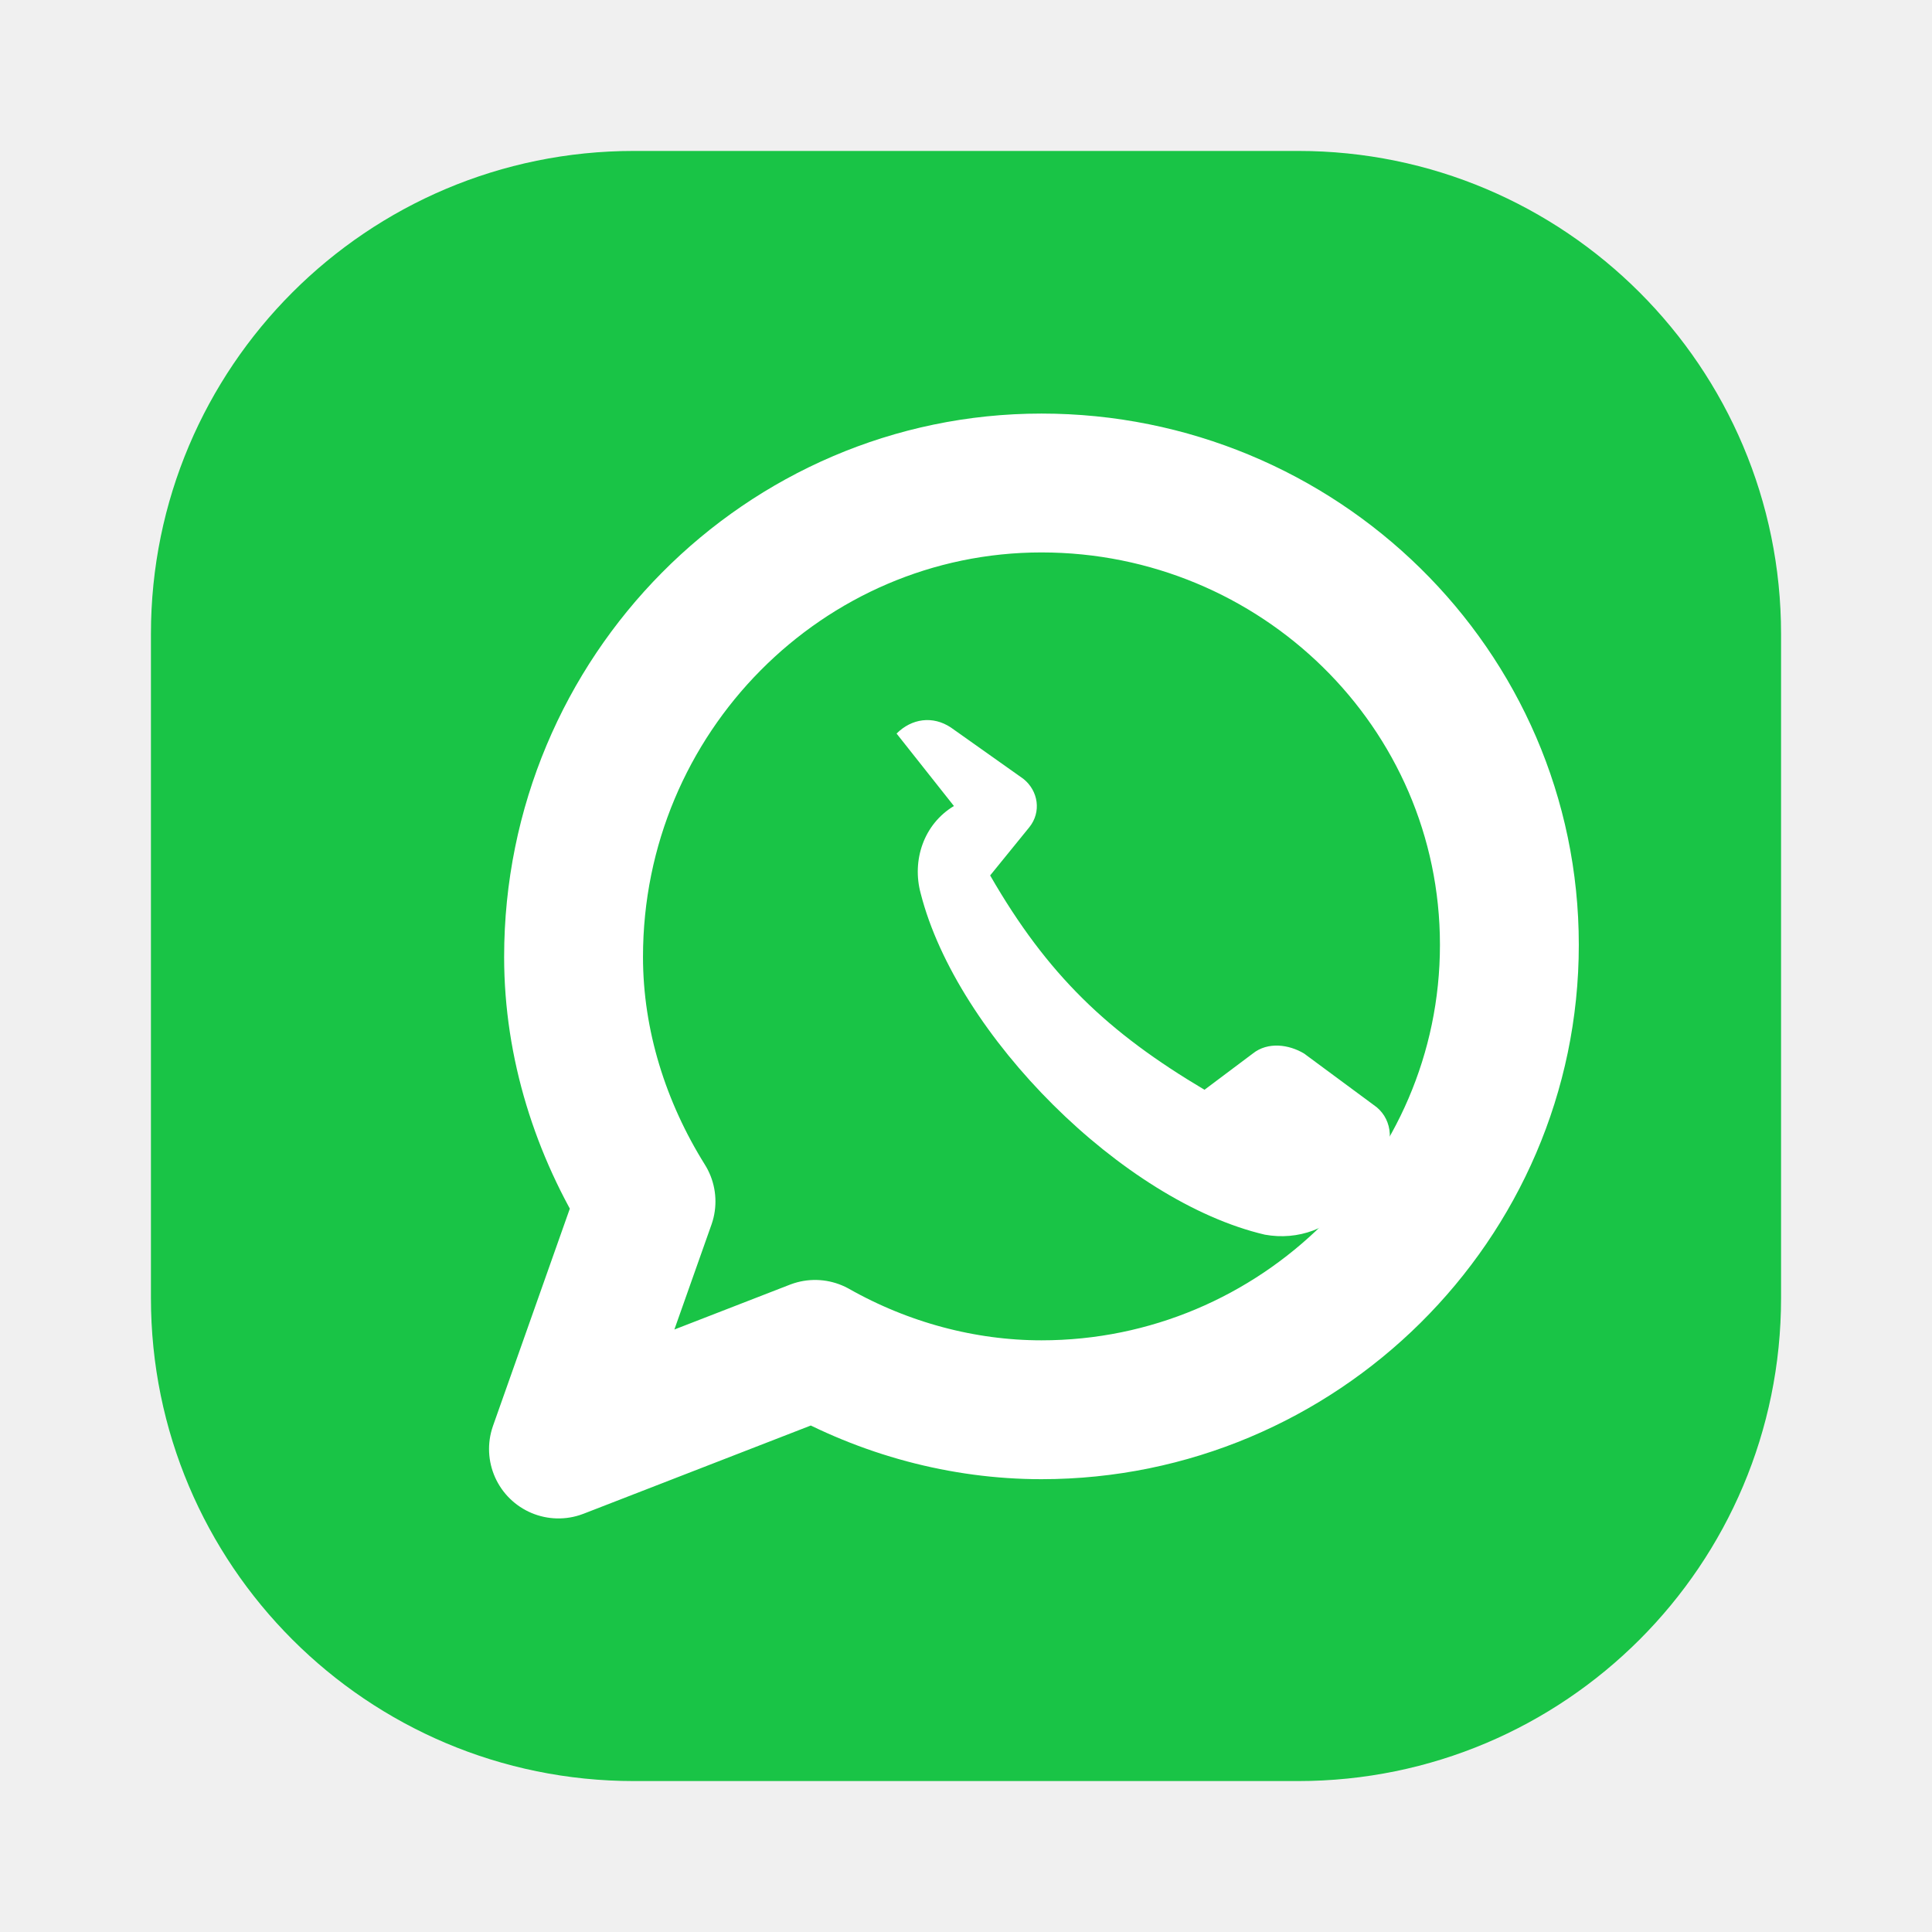
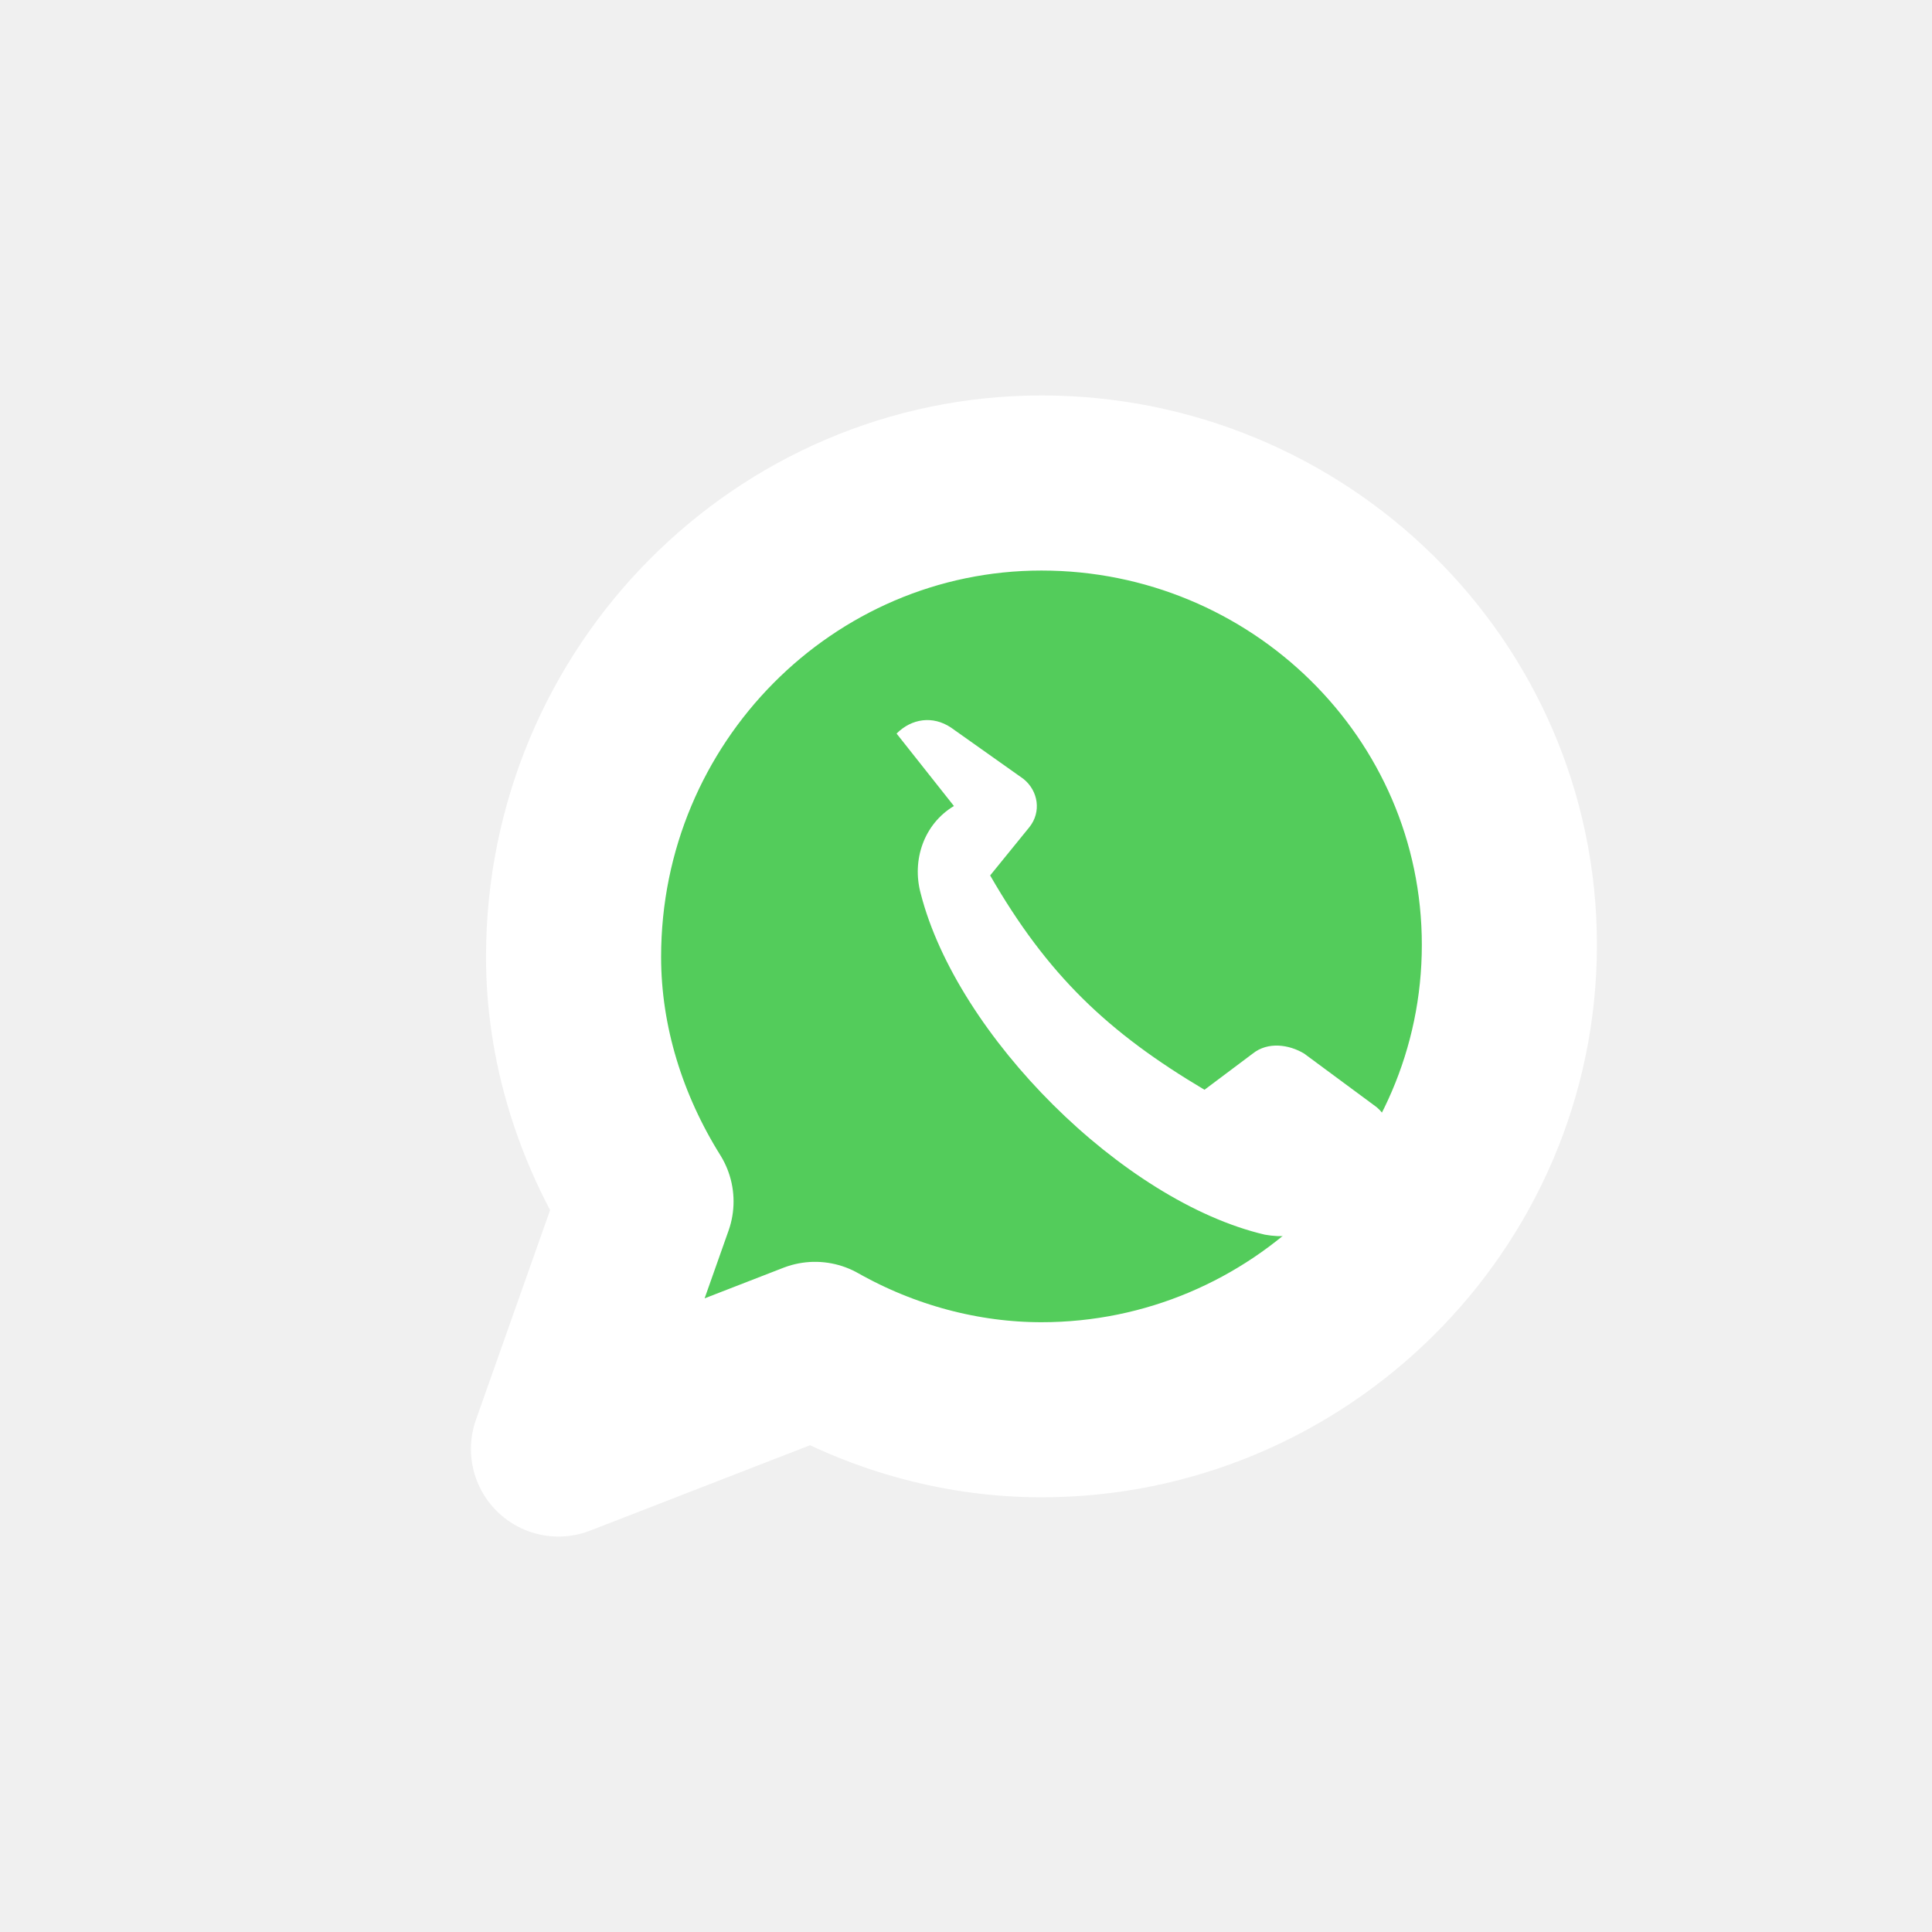
<svg xmlns="http://www.w3.org/2000/svg" width="64" height="64" viewBox="0 0 64 64" fill="none">
-   <rect x="5" y="5" width="54" height="54" rx="16" fill="#19C446" />
-   <path d="M18.5 48L21.4 39.8C19.9 37.4 19 34.6 19 31.7C19 23 26 16 34.5 16C43 16 50 22.8 50 31.3C50 39.8 43 46.7 34.5 46.7C31.9 46.7 29.3 46 27 44.7L18.5 48Z" fill="none" stroke="#FFFFFF" stroke-width="4.6" stroke-linejoin="round" />
+   <circle cx="34.5" cy="31.6" r="16.2" fill="#53CC5B" />
+   <path d="M18.5 48L21.4 39.8C19.9 37.4 19 34.6 19 31.7C19 23 26 16 34.5 16C43 16 50 22.8 50 31.3C50 39.8 43 46.7 34.5 46.7C31.9 46.7 29.3 46 27 44.7L18.5 48Z" stroke="#FFFFFF" stroke-width="5.8" stroke-linecap="round" stroke-linejoin="round" />
  <path d="M29.7 24.3C30.2 23.8 30.9 23.7 31.5 24.1L33.9 25.8C34.4 26.2 34.5 26.9 34.1 27.4L32.8 29C34.7 32.3 36.7 34.2 39.9 36.1L41.5 34.9C42 34.5 42.7 34.6 43.2 34.9L45.5 36.6C46.1 37 46.2 37.8 45.8 38.4L44.8 39.8C44.1 40.7 43 41.1 41.9 40.9C37.2 39.8 31.7 34.3 30.5 29.6C30.2 28.5 30.6 27.3 31.6 26.7L29.7 24.3Z" fill="#FFFFFF" />
</svg>
